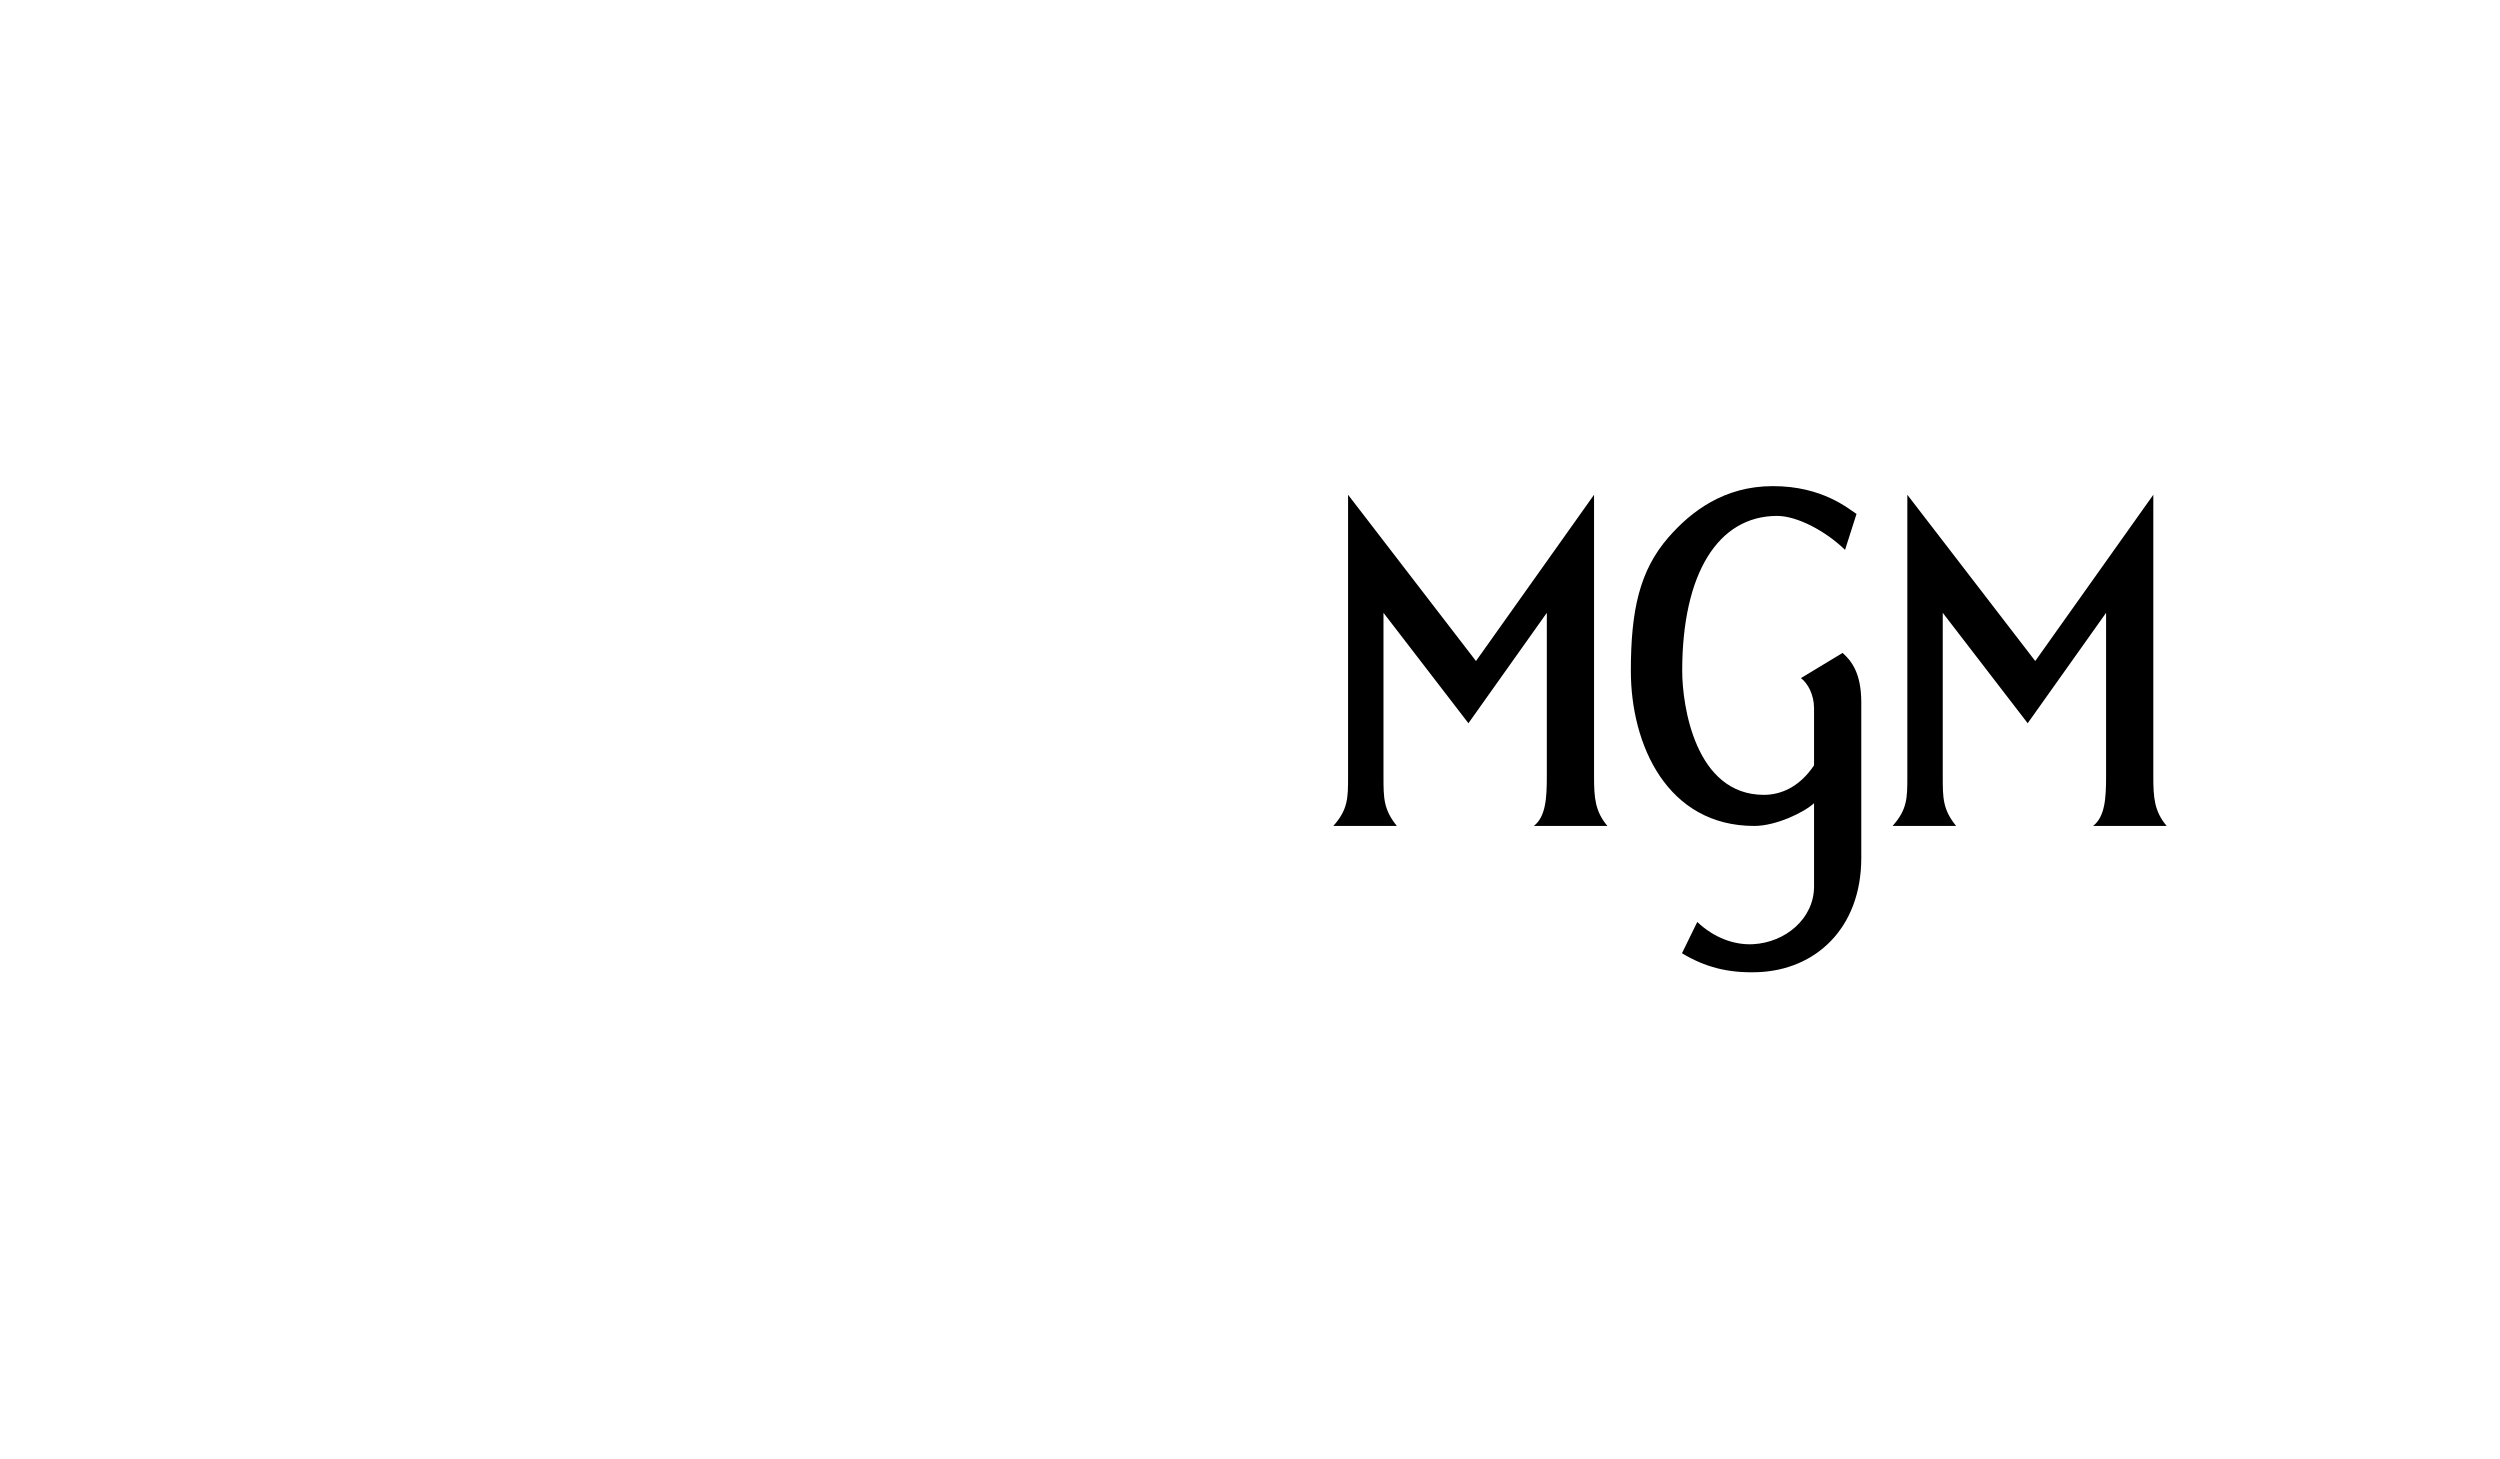
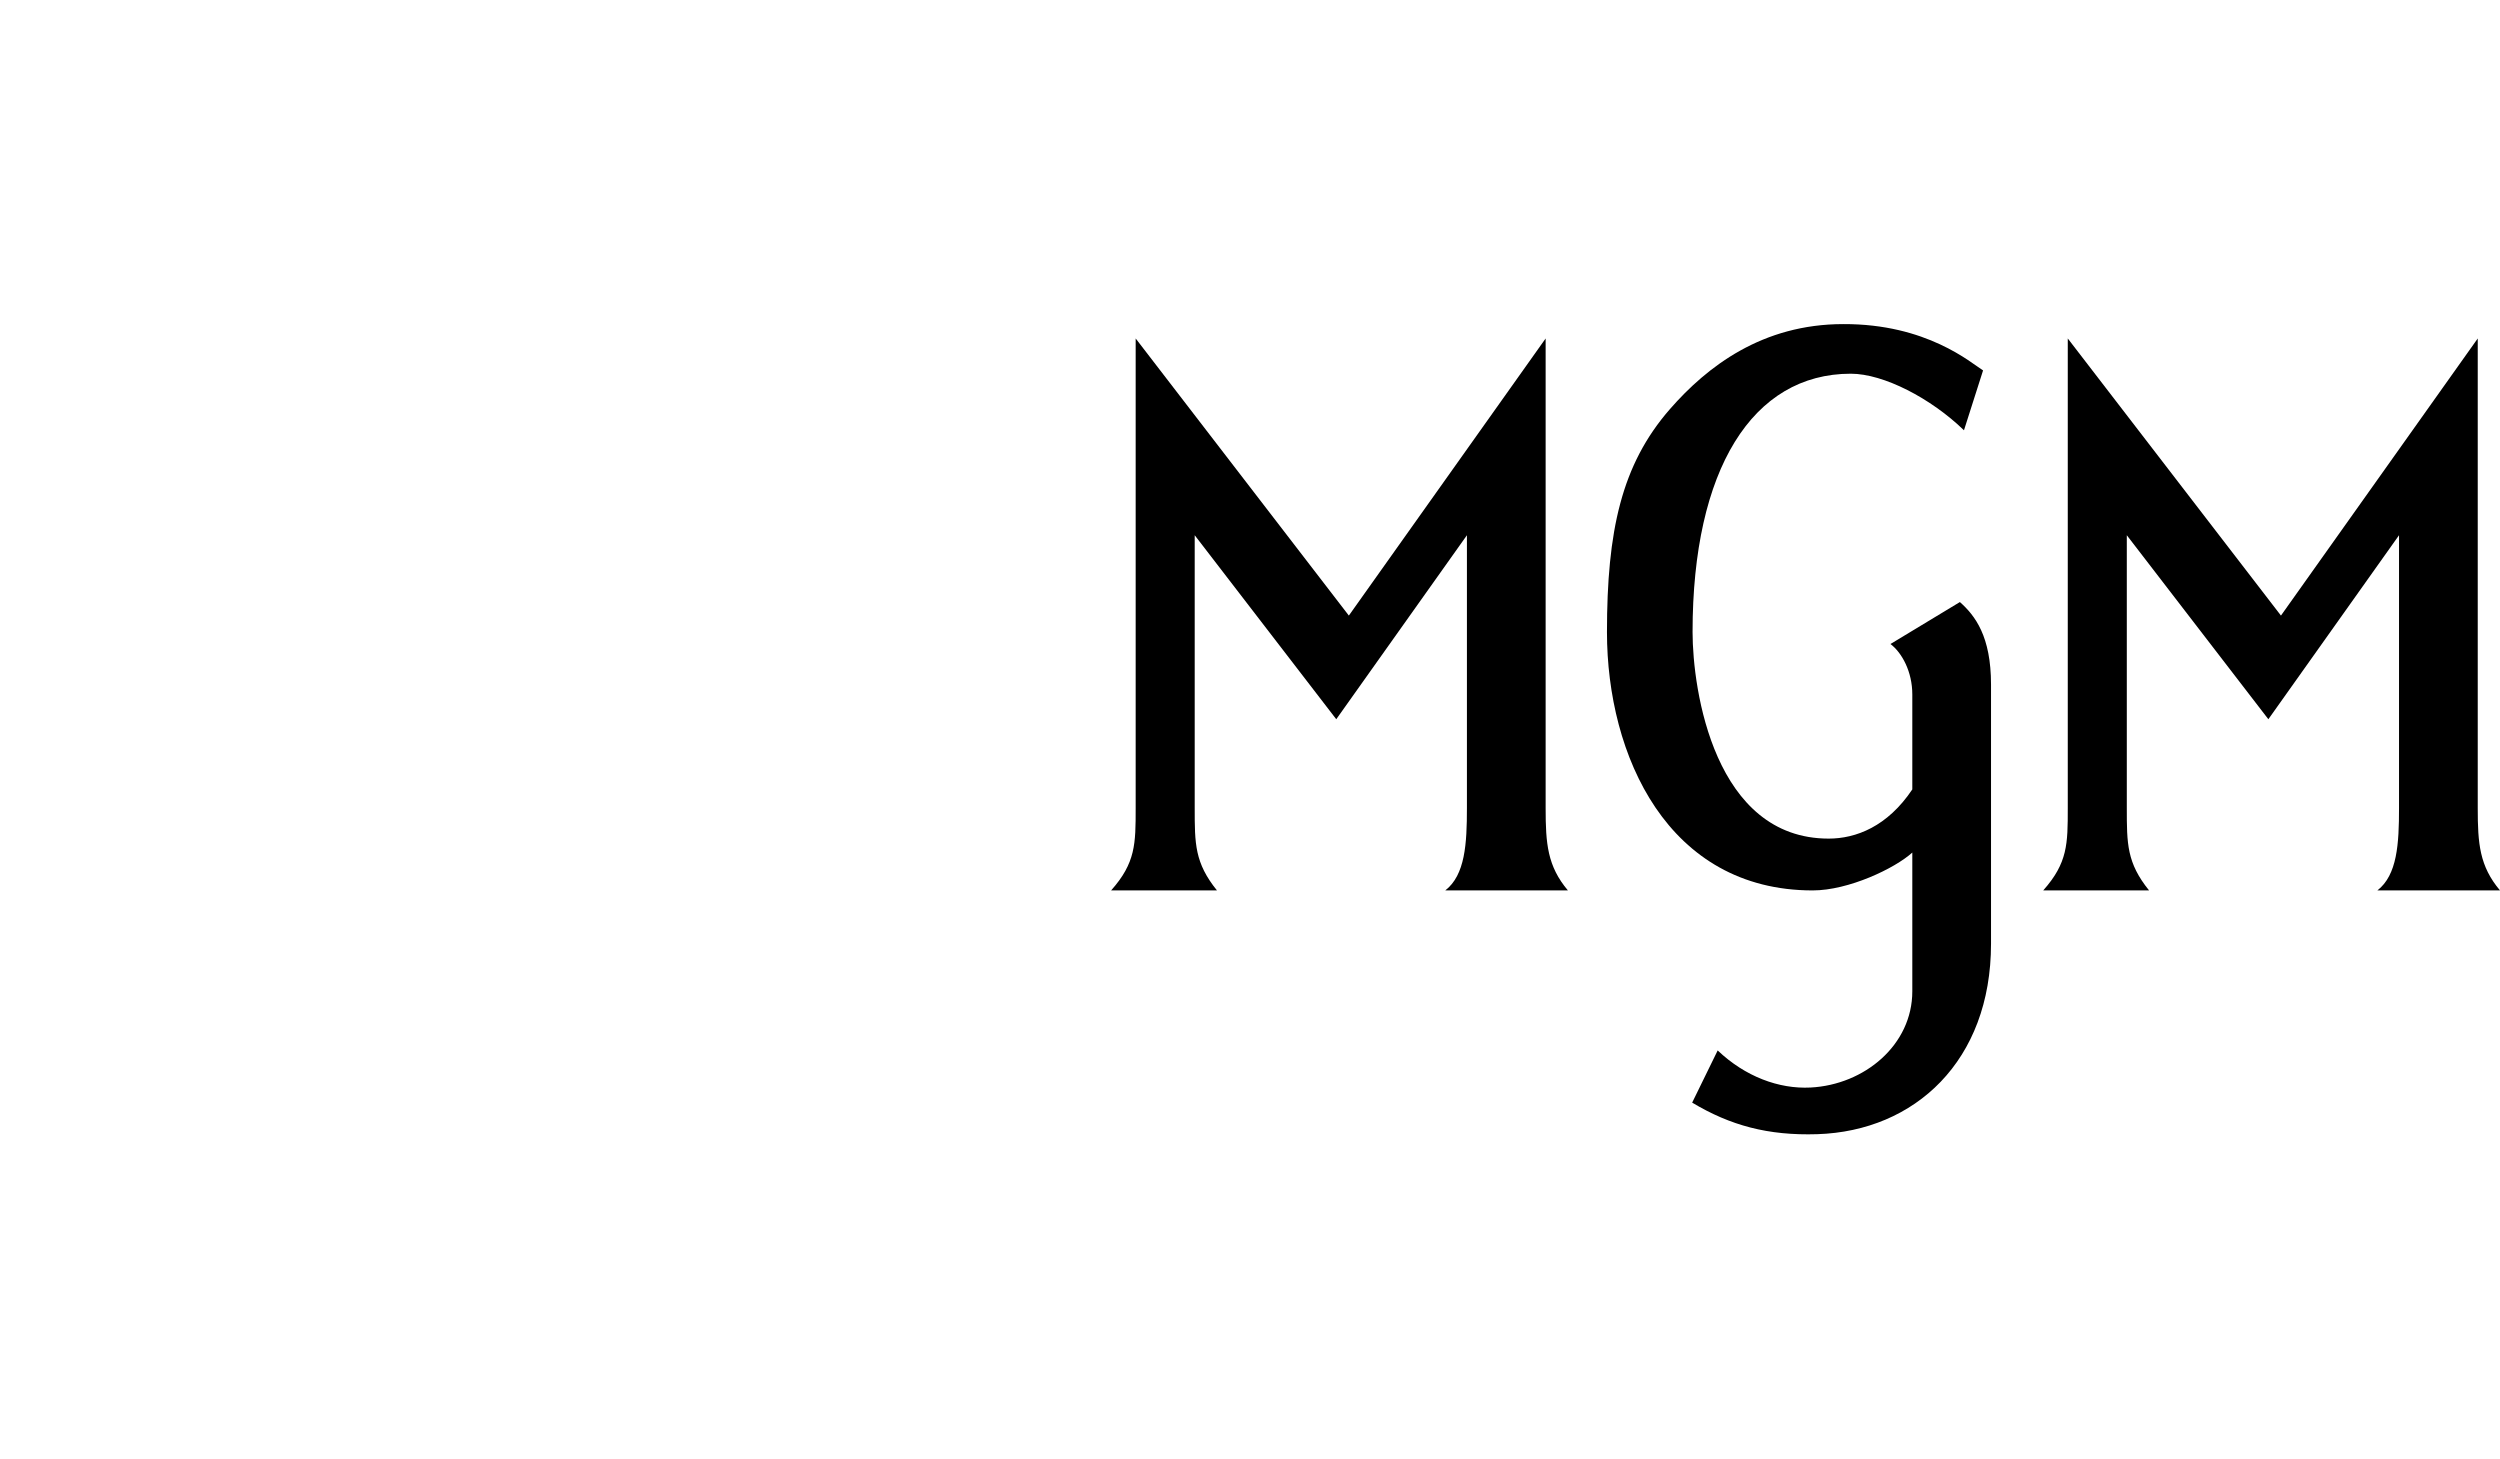
- <svg xmlns="http://www.w3.org/2000/svg" viewBox="-1600 0 3000 583.37" width="1000" height="583.371" class="navbar__logo--white navbar__logo" version="1.1" id="svg6">
+ <svg xmlns="http://www.w3.org/2000/svg" viewBox="-800 0 1800 583.37" width="1000" height="583.371" class="navbar__logo--white navbar__logo" version="1.1" id="svg6">
  <defs id="defs10" />
  <g id="g31">
    <path id="path851" style="fill:#000000;fill-opacity:1;stroke:none;stroke-width:0.826px;stroke-linecap:butt;stroke-linejoin:miter;stroke-opacity:1" d="M 688.794,10.349 V 348.448 c 0,25.714 2.8e-4,39.438 -17.681,59.307 25.405,0 50.81,0 76.215,0 -16.028,-19.87 -16.028,-33.593 -16.028,-59.307 V 152.017 l 101.919,132.483 94.078,-132.483 v 196.431 c 0,25.714 -1.252,48.204 -15.594,59.307 29.432,0 58.864,0 88.296,0 -14.729,-17.509 -16.028,-33.593 -16.028,-59.307 V 10.349 L 842.287,209.871 Z" />
    <path id="path874" style="fill:#000000;fill-opacity:1;stroke:none;stroke-width:0.826px;stroke-linecap:butt;stroke-linejoin:miter;stroke-opacity:1" d="M 17.681,10.349 V 348.448 c 0,25.714 2.8e-4,39.438 -17.681,59.307 25.405,0 50.81,0 76.215,0 C 60.187,387.885 60.187,374.162 60.187,348.448 V 152.017 l 101.919,132.483 94.078,-132.483 v 196.431 c 0,25.714 -1.252,48.204 -15.594,59.307 29.432,0 58.864,0 88.296,0 -14.729,-17.509 -16.028,-33.593 -16.028,-59.307 V 10.349 L 171.173,209.871 Z" />
    <path id="path880" style="fill:#000000;fill-opacity:1;stroke:none;stroke-width:0.826px;stroke-linecap:butt;stroke-linejoin:miter;stroke-opacity:1" d="m 527.156,0.002 c -58.152,0 -97.86,30.337 -124.815,61.219 -34.969,40.064 -45.325,87.842 -45.325,160.558 0,88.951 43.823,185.977 148.12,185.977 25.833,2e-5 59.087,-15.819 71.727,-27.271 v 99.906 c 0,38.637 -34.437,67.277 -73.258,69.282 -22.811,1.178 -47.136,-7.923 -66.877,-26.703 l -18.369,37.57 c 27.441,16.446 54.571,23.846 90.148,22.721 70.109,-2.219 125.03,-52.745 125.03,-137.1 v -186.625 c 0,-34.755 -11.408,-49.592 -22.414,-59.407 l -49.998,30.214 c 8.271,6.241 15.737,19.901 15.737,36.317 v 68.368 c -17.891,26.738 -40.586,35.421 -60.216,35.421 -82.155,0 -97.998,-106.721 -97.998,-148.769 0,-116.922 43.052,-185.961 113.937,-185.961 23.667,0 57.781,17.761 81.469,40.734 l 13.755,-43.096 C 619.138,27.959 587.315,-0.246 527.156,0.002 Z" />
  </g>
</svg>
